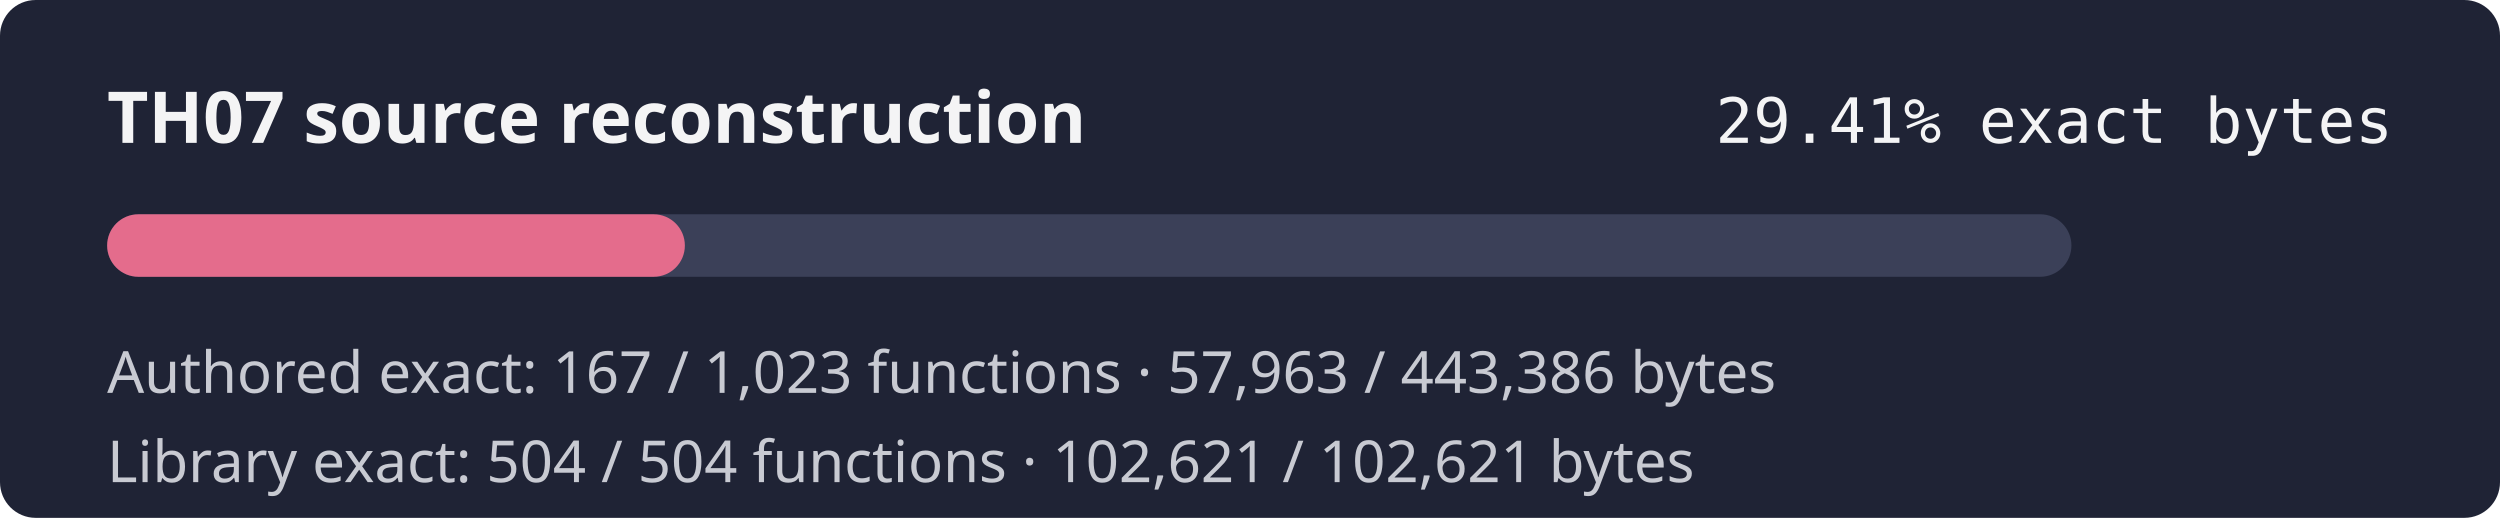
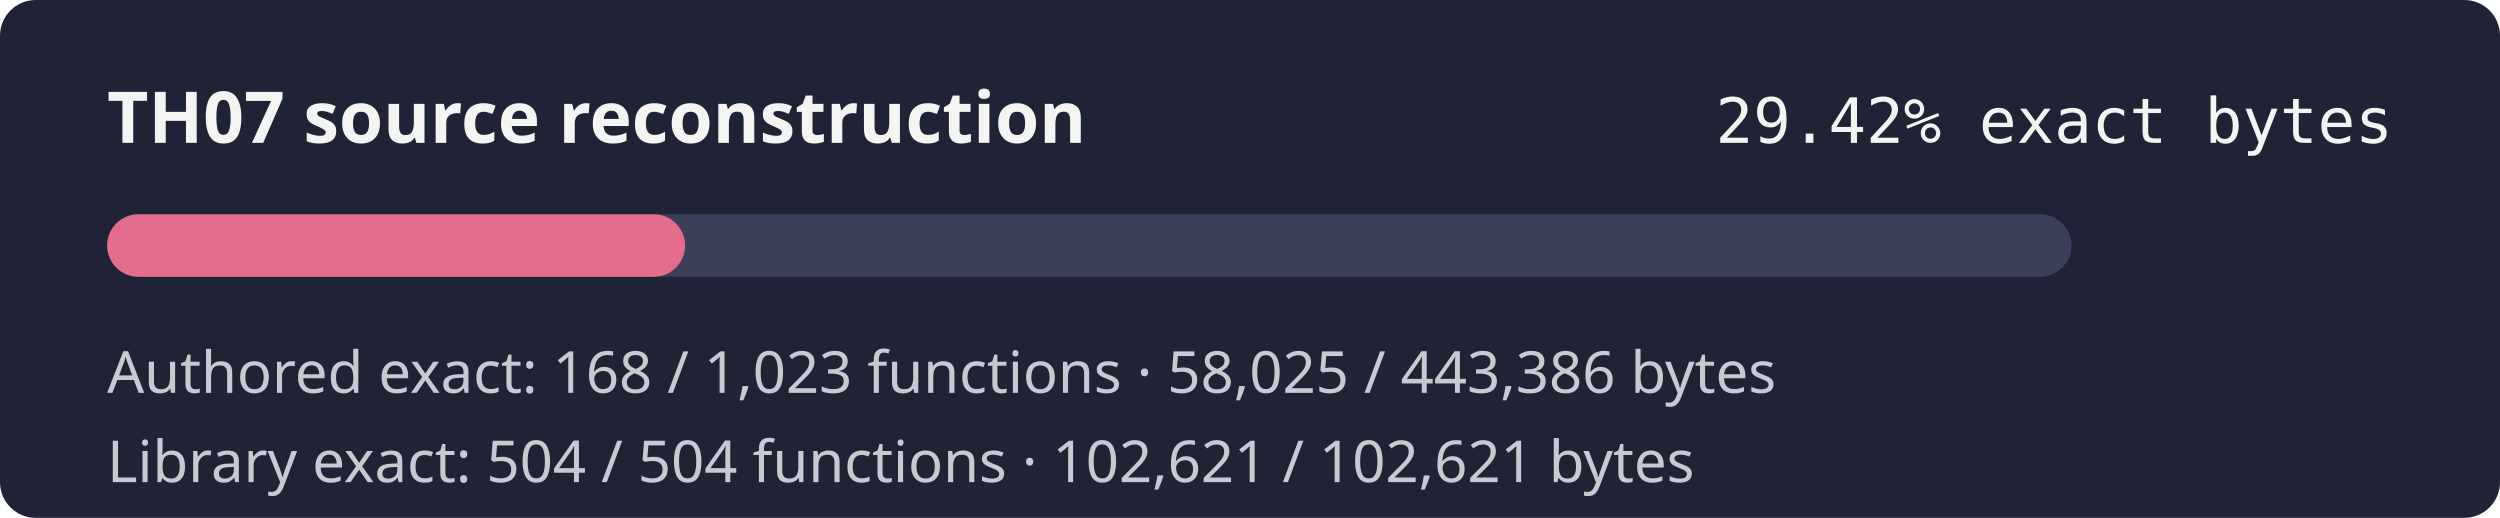
- <svg xmlns="http://www.w3.org/2000/svg" width="560" height="116" role="img" aria-label="TH07 reconstruction progress 29.41% by bytes">
+ <svg xmlns="http://www.w3.org/2000/svg" width="560" height="116" role="img" aria-label="TH07 reconstruction progress 29.42% by bytes">
  <rect width="560" height="116" rx="8" fill="#1f2335" />
  <text x="24" y="32" fill="#f4f4f5" font-family="sans-serif" font-size="16" font-weight="600">TH07 source reconstruction</text>
-   <text x="536" y="32" fill="#f4f4f5" text-anchor="end" font-family="monospace" font-size="14">29.41% exact bytes</text>
+   <text x="536" y="32" fill="#f4f4f5" text-anchor="end" font-family="monospace" font-size="14">29.42% exact bytes</text>
  <rect x="24" y="48" width="440" height="14" rx="7" fill="#3b4058" />
-   <rect x="24" y="48" width="129.41" height="14" rx="7" fill="#e46c8c" />
-   <text x="24" y="88" fill="#c8cad2" font-family="sans-serif" font-size="13">Authored exact: 167 / 1,023 functions · 57,963 / 443,386 bytes</text>
+   <rect x="24" y="48" width="129.46" height="14" rx="7" fill="#e46c8c" />
+   <text x="24" y="88" fill="#c8cad2" font-family="sans-serif" font-size="13">Authored exact: 168 / 1,023 functions · 58,025 / 443,386 bytes</text>
  <text x="24" y="108" fill="#c8cad2" font-family="sans-serif" font-size="13">Library exact: 504 / 504 functions · 102,621 / 102,621 bytes</text>
</svg>
